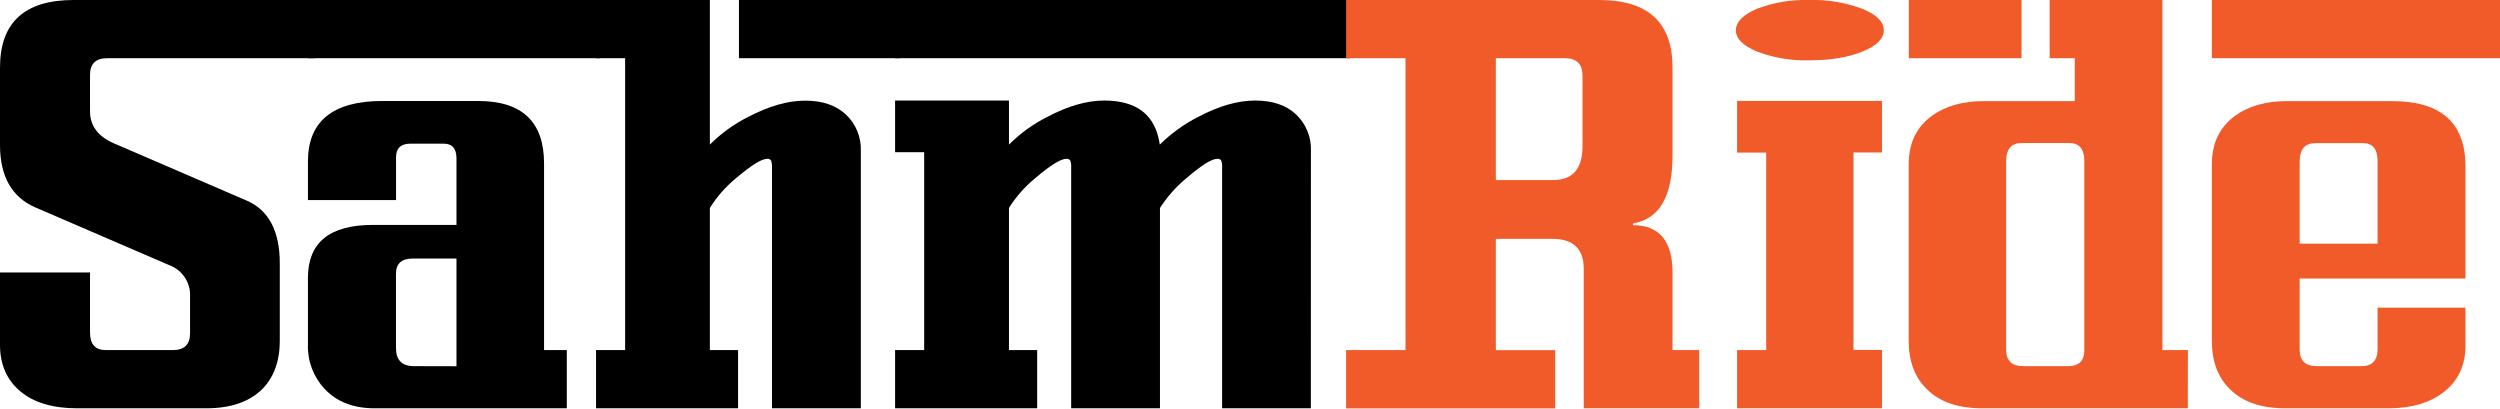
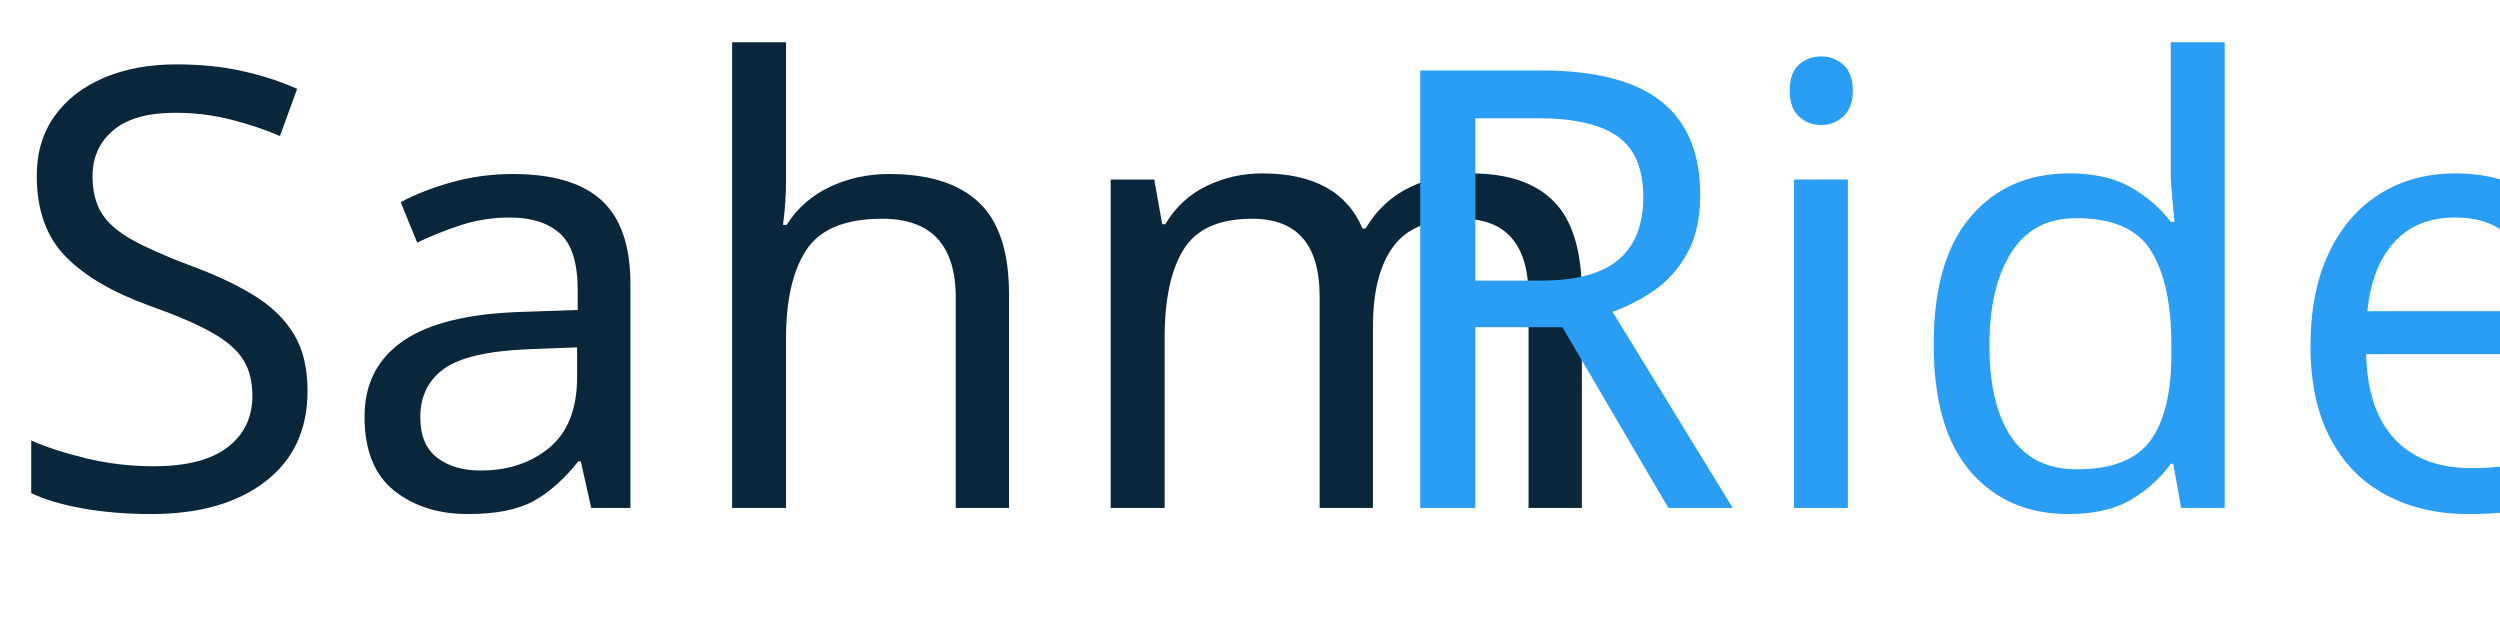
- <svg xmlns="http://www.w3.org/2000/svg" viewBox="0 0 696.25 113.71">
+ <svg xmlns="http://www.w3.org/2000/svg" viewBox="0 0 705.45 180.04">
  <defs>
-     <style>.cls-1{fill:#f15a29;}</style>
+     <style>.cls-1{font-size:172.88px;fill:#0a263b;font-family:FerroRosso, Ferro Rosso;}.cls-2{fill:#2a9df4;}</style>
  </defs>
  <g id="Layer_2" data-name="Layer 2">
    <g id="Layer_1-2" data-name="Layer 1">
-       <path d="M87.71,0V16.21H29.88q-4.81,0-4.81,4.62V31q0,6,6.6,8.9l37.11,16q9.14,4,9.14,17.46V94.89q0,8.61-5,13.59-5.4,5.22-15.44,5.23h-36q-10.13,0-15.78-4.69T0,96.15V75.89H25.07V92.62q0,4.88,4.39,4.88H48.12c3.2,0,4.81-1.54,4.81-4.63V82.67a8.84,8.84,0,0,0-5.83-8.84L10,57.83Q0,53.6,0,40.35V18.82Q0,0,20.51,0Z" />
-       <path d="M167.14,0V16.21H85.76V0Zm-9.28,113.71H104.34q-8.86,0-13.93-5.4a17.24,17.24,0,0,1-4.65-12.39V77.38q0-14.74,18.07-14.74h23.3V44.15q0-4.14-3.55-4.14H114.3q-4,0-4,3.8v11.9H85.76V45q0-16.87,20.77-16.88h26.59q18.4,0,18.4,17.37v52h6.34ZM127.13,102V72H115c-3.15,0-4.72,1.4-4.72,4.22V96.91c0,3.37,1.65,5.06,5,5.06Z" />
-       <path d="M239.74,113.71H215V46.85a5.57,5.57,0,0,0-.25-2.15,1.15,1.15,0,0,0-1.1-.47q-2.35,0-8.78,5.49a34,34,0,0,0-7.17,8.19V97.5h7.85v16.21H166V97.5h8.1V16.21H166V0H197.7V40.27a41.12,41.12,0,0,1,10.63-7.69c5.75-3,11-4.55,15.88-4.55s8.56,1.28,11.35,3.84a13.27,13.27,0,0,1,4.18,10.25ZM250.54,0V16.21H205.8V0Z" />
-       <path d="M376.07,0V16.21H249.28V0Zm-11,113.71H340.36V46.85a5.57,5.57,0,0,0-.25-2.15,1.13,1.13,0,0,0-1.09-.47q-2.36,0-8.74,5.5a35.76,35.76,0,0,0-7.23,8.2v55.78H298.32V46.85a5.57,5.57,0,0,0-.25-2.15,1.15,1.15,0,0,0-1.1-.47q-2.37,0-8.78,5.49A34,34,0,0,0,281,57.91V97.5h7.85v16.21H249.28V97.5h8.1V42.38h-8.1V28H281V40.27a41.12,41.12,0,0,1,10.63-7.69Q300.26,28,307.52,28,321.27,28,323,40.27a43.21,43.21,0,0,1,10.64-7.69Q342.29,28,349.56,28t11.36,3.84a13.27,13.27,0,0,1,4.17,10.25Z" />
-       <path class="cls-1" d="M473.23,113.71H441.07V74.88q0-8.37-8.75-8.36H416.59v31h16.54v16.21H374.89V97.5h16.54V16.21H374.89V0h70.48Q465.8,0,465.8,18.82V43.3q0,17.14-11,18.91v.51q11,0,11,13.22V97.5h7.43Zm-32.5-73V21.09q0-4.87-4.9-4.88H416.59V50.14h16Q440.73,50.14,440.73,40.71Z" />
-       <path class="cls-1" d="M524.64,8.44q0,3.47-5.91,5.91T503.87,16.8a38,38,0,0,1-14.56-2.45q-5.87-2.44-5.87-5.91t5.87-6A38,38,0,0,1,503.87,0a39.19,39.19,0,0,1,14.77,2.45Q524.64,4.89,524.64,8.44Zm-.51,105.27H483.78V97.5h8.1v-55h-8.1V28.11h40.35V42.46H516.2v55h7.93Z" />
-       <path class="cls-1" d="M609.31,113.71H552q-10.05,0-15.37-5.32-5.05-4.9-5.06-13.51V45.75q0-8.86,6.58-13.59,5.65-4,14.36-4h25.32V16.21h-7V0h31.4V97.5h7.1ZM563,0V16.21h-31.4V0Zm17.48,44.84q0-5-4.16-5H563c-2.87,0-4.3,1.7-4.3,5.08v52.4q0,4.65,4.72,4.65H576c3,0,4.48-1.49,4.48-4.47Z" />
-       <path class="cls-1" d="M696.25,0V16.21H616V0Zm-9.62,77.58H640.46V97.33c0,3.1,1.57,4.64,4.72,4.64h12.58q4.4,0,4.39-4.81V85.68h24.48V96.23q0,8.1-5.83,12.79t-15.61,4.69H636.4q-10,0-15.36-5.32Q616,103.49,616,94.88V45.75q0-8.86,6.59-13.59,5.66-4,14.35-4H666.2q20.43,0,20.43,18.15Zm-24.48-9.71v-23q0-5-4-5H644.84q-4.38,0-4.38,5.1V67.87Z" />
+       <text class="cls-1" transform="translate(0 143.32)">Sahm<tspan class="cls-2" x="384" y="0">Ride</tspan>
+       </text>
    </g>
  </g>
</svg>
